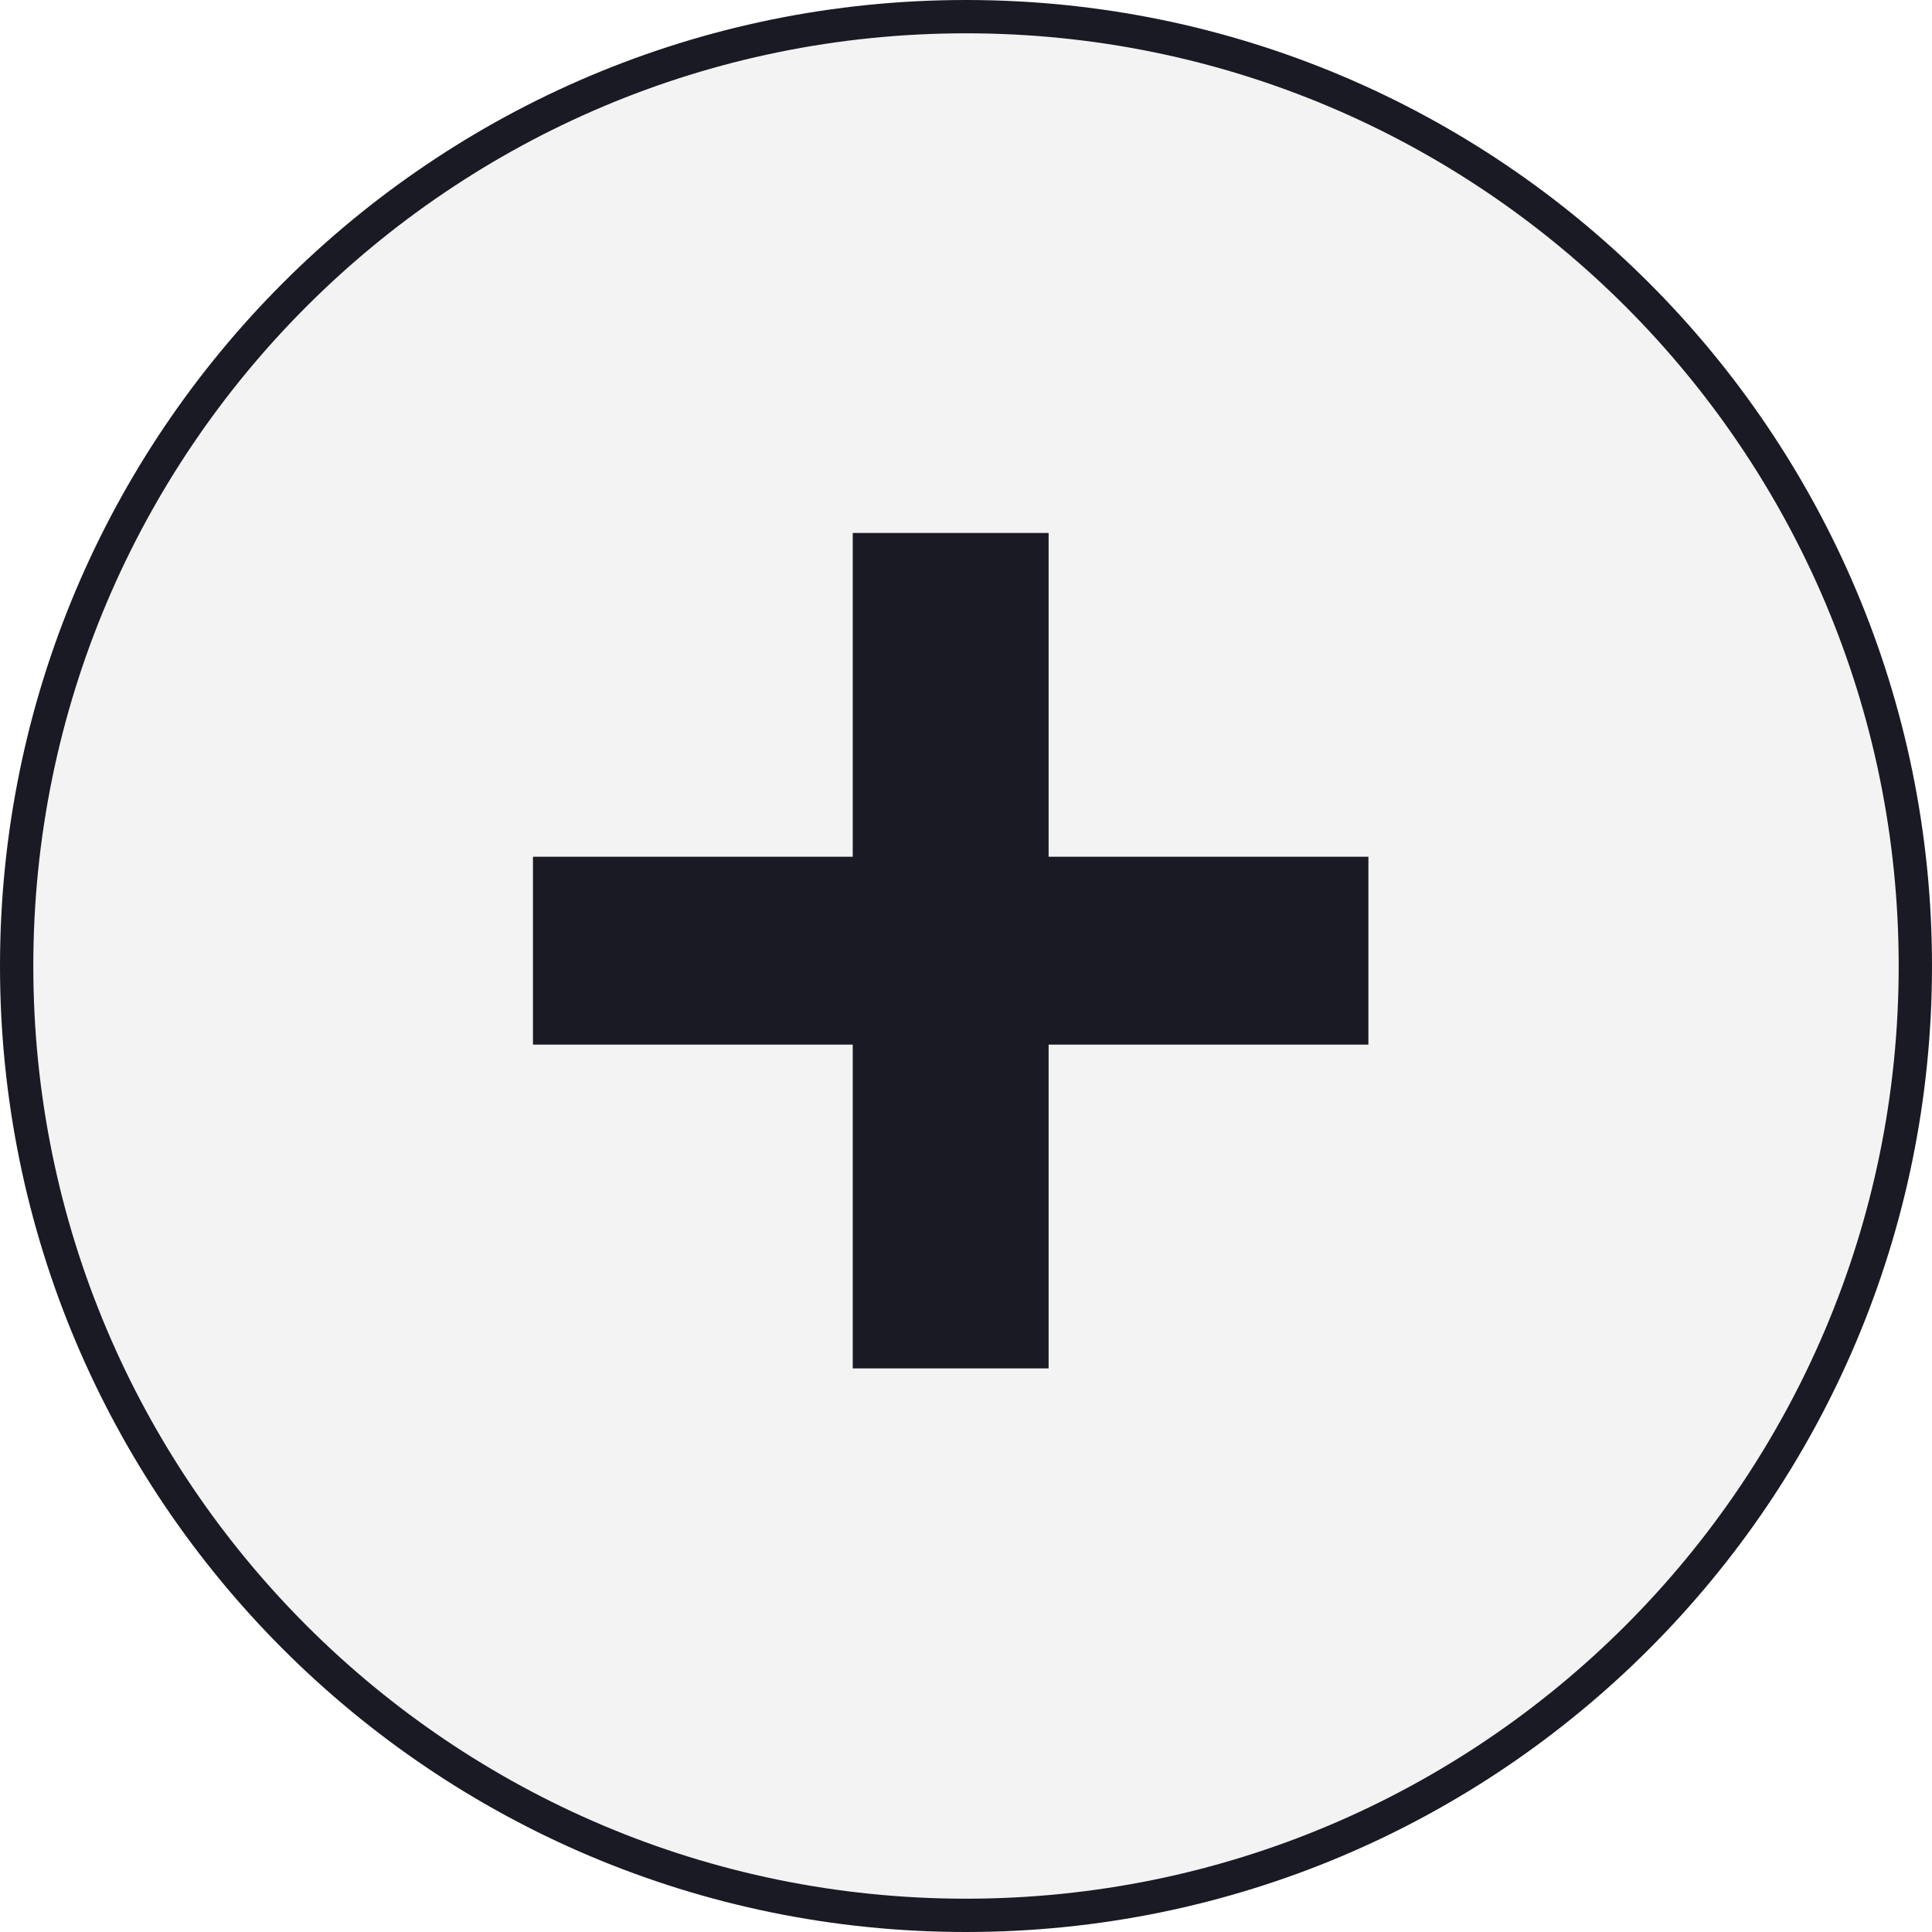
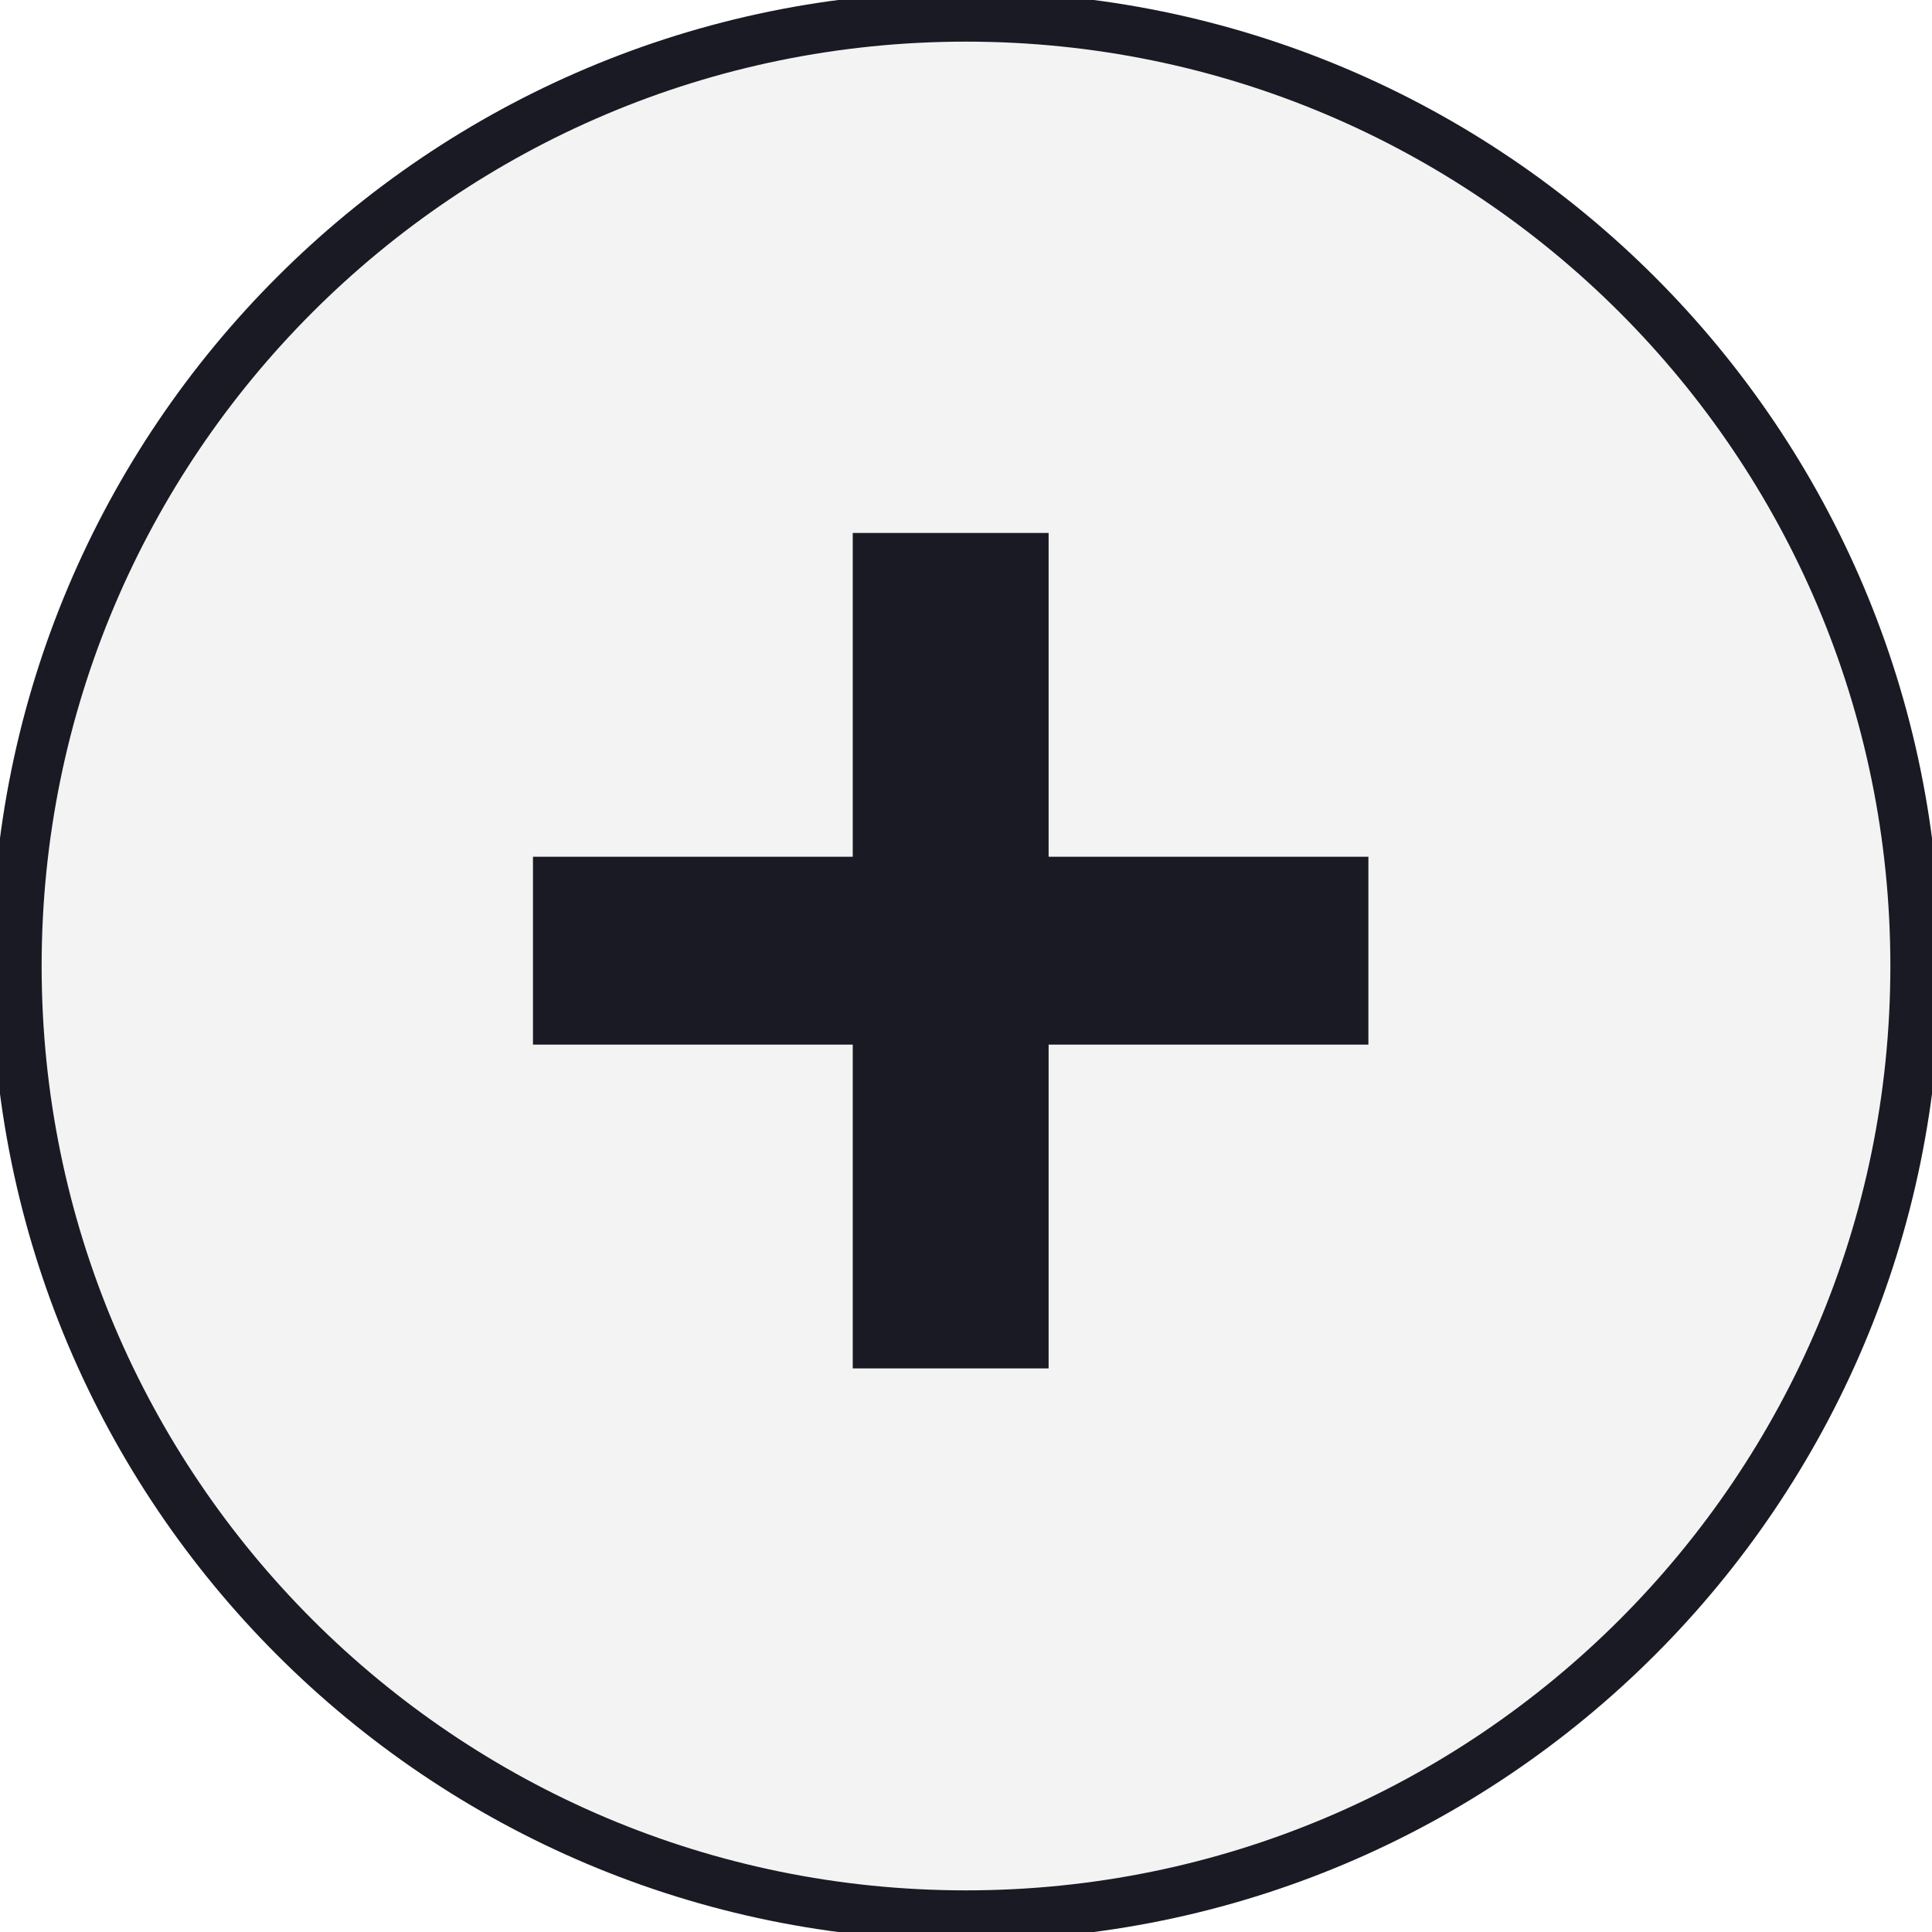
<svg xmlns="http://www.w3.org/2000/svg" width="58" height="58" viewBox="0 0 58 58" fill="none">
-   <circle cx="29" cy="29" r="28.5" fill="#F3F3F3" stroke="#191A23" />
+   <circle cx="29" cy="29" r="28.5" fill="#F3F3F3" stroke="#191A23" stroke-width="1.5" />
  <path d="M25.6 41.08V31.36H16V25.72H25.6V16H31.48V25.72H41.08V31.36H31.48V41.08H25.6Z" fill="#191A23" />
</svg>
